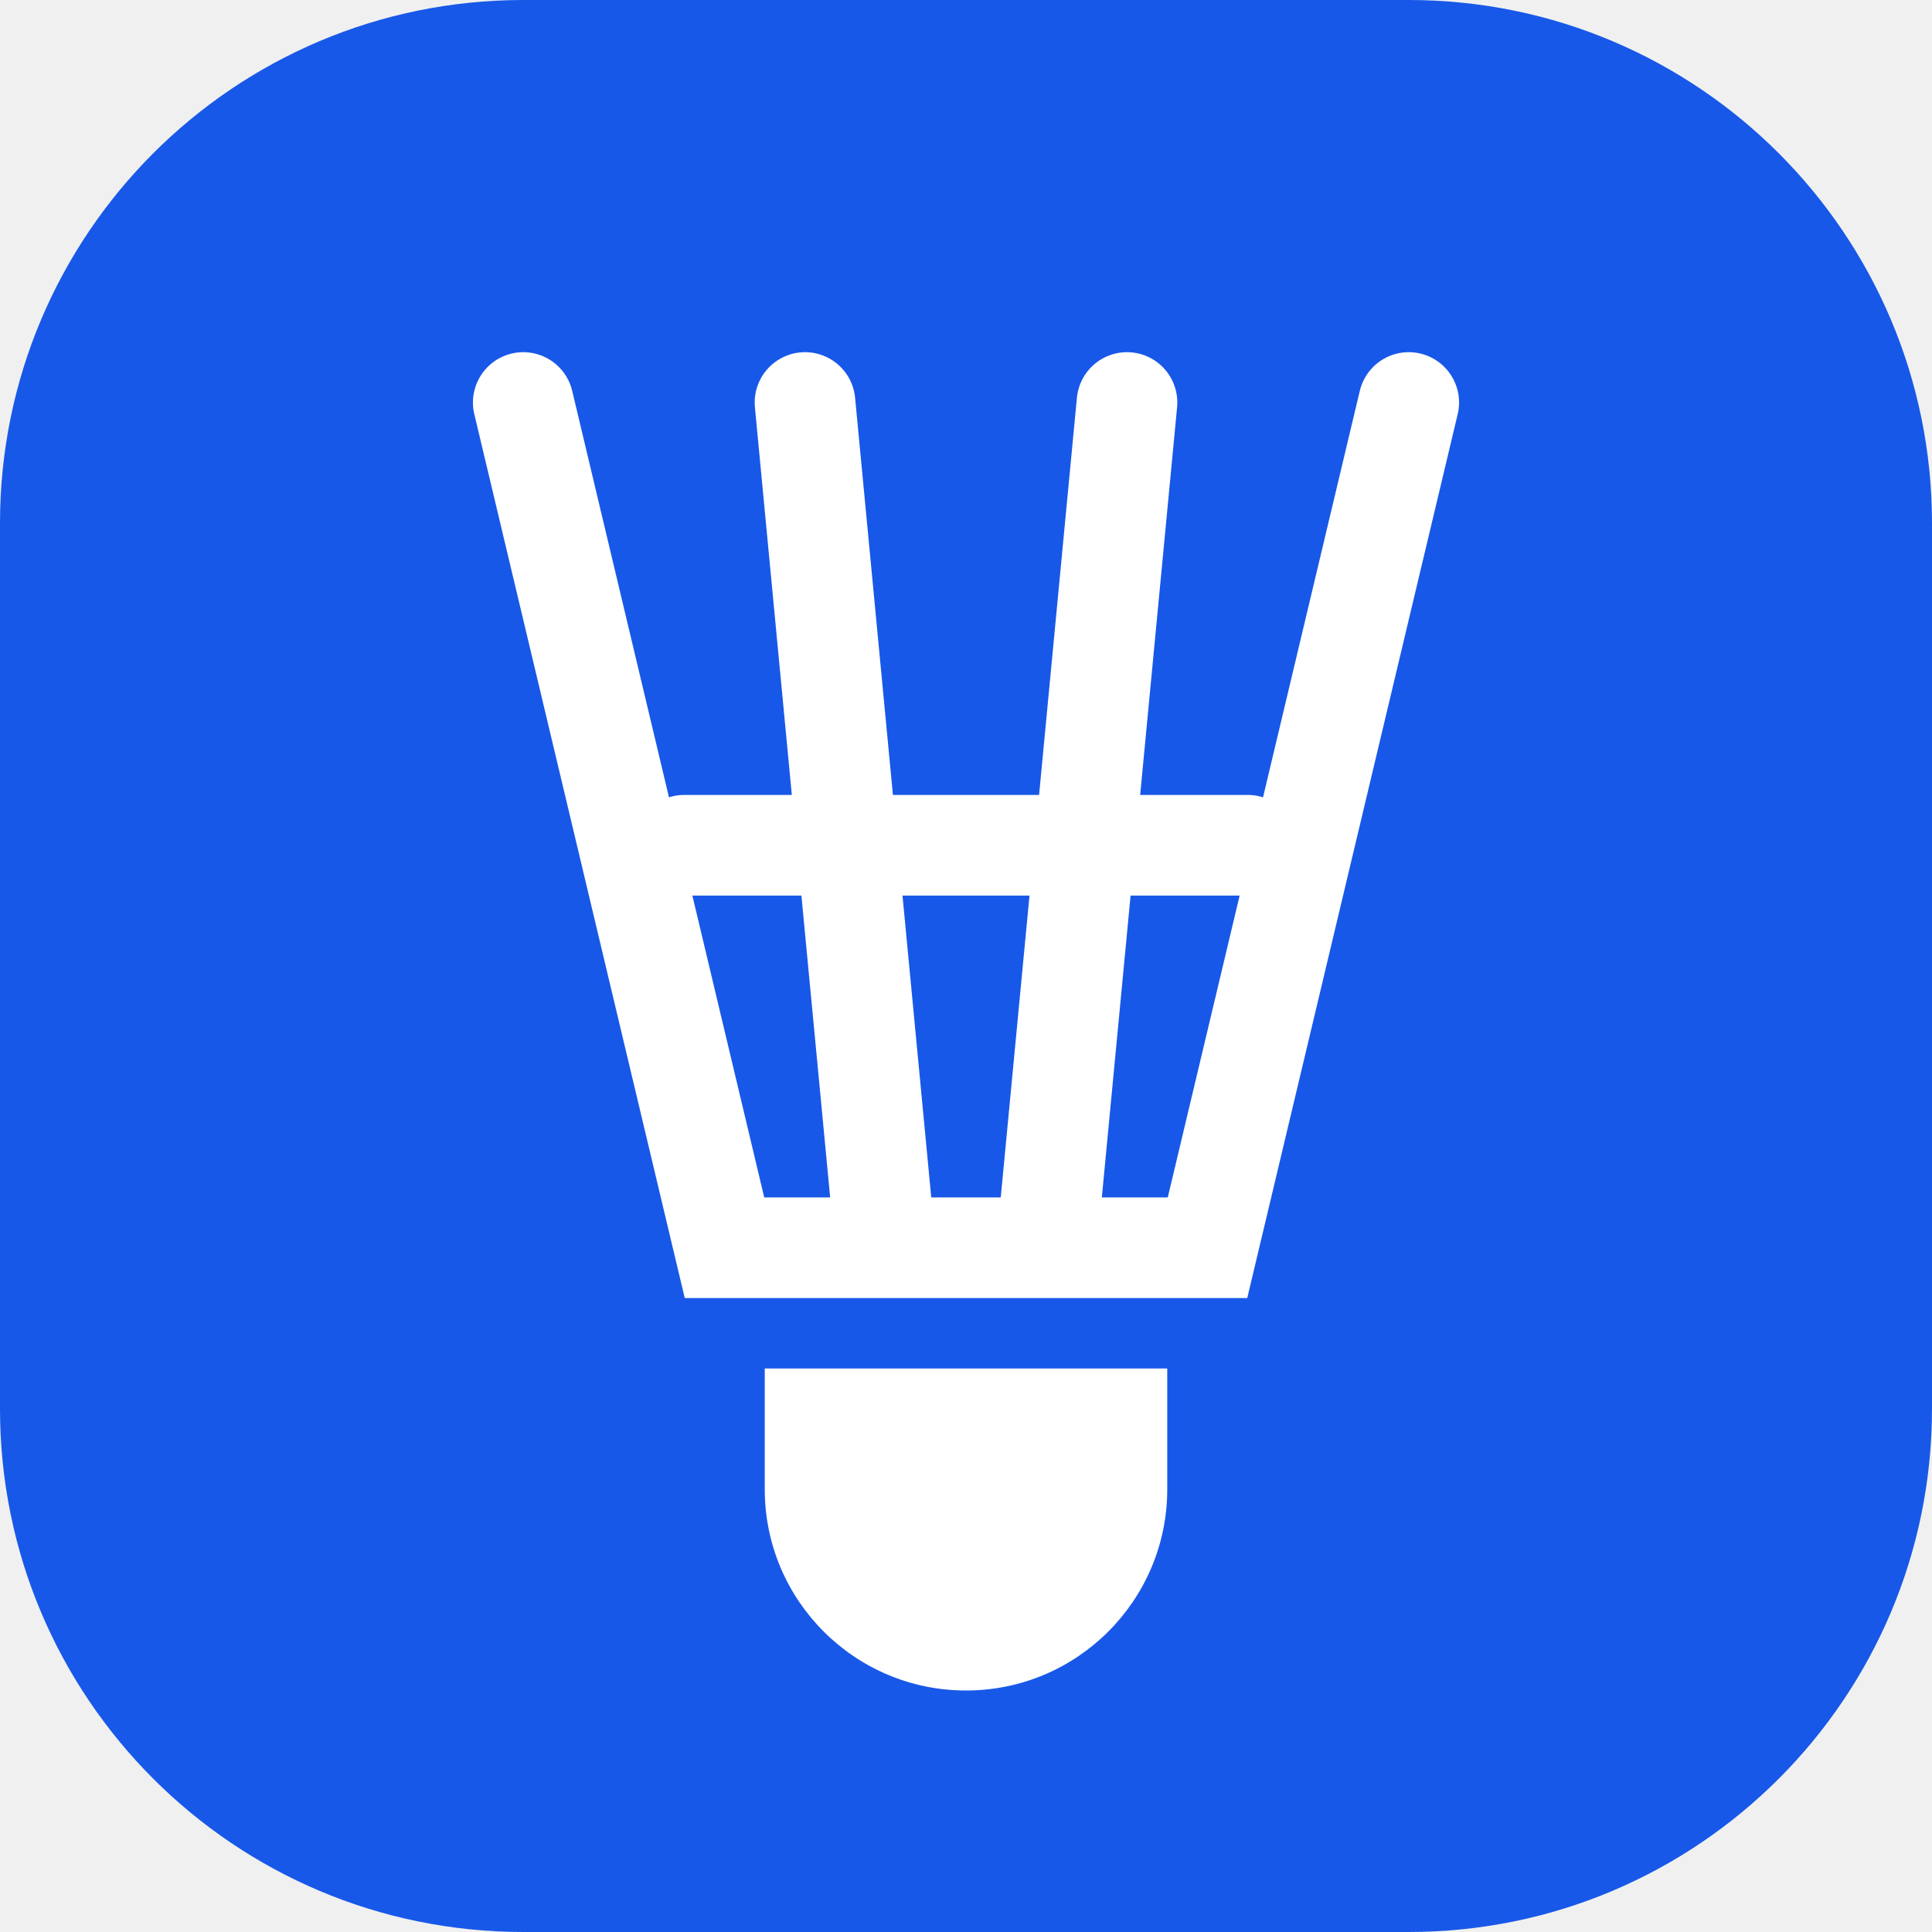
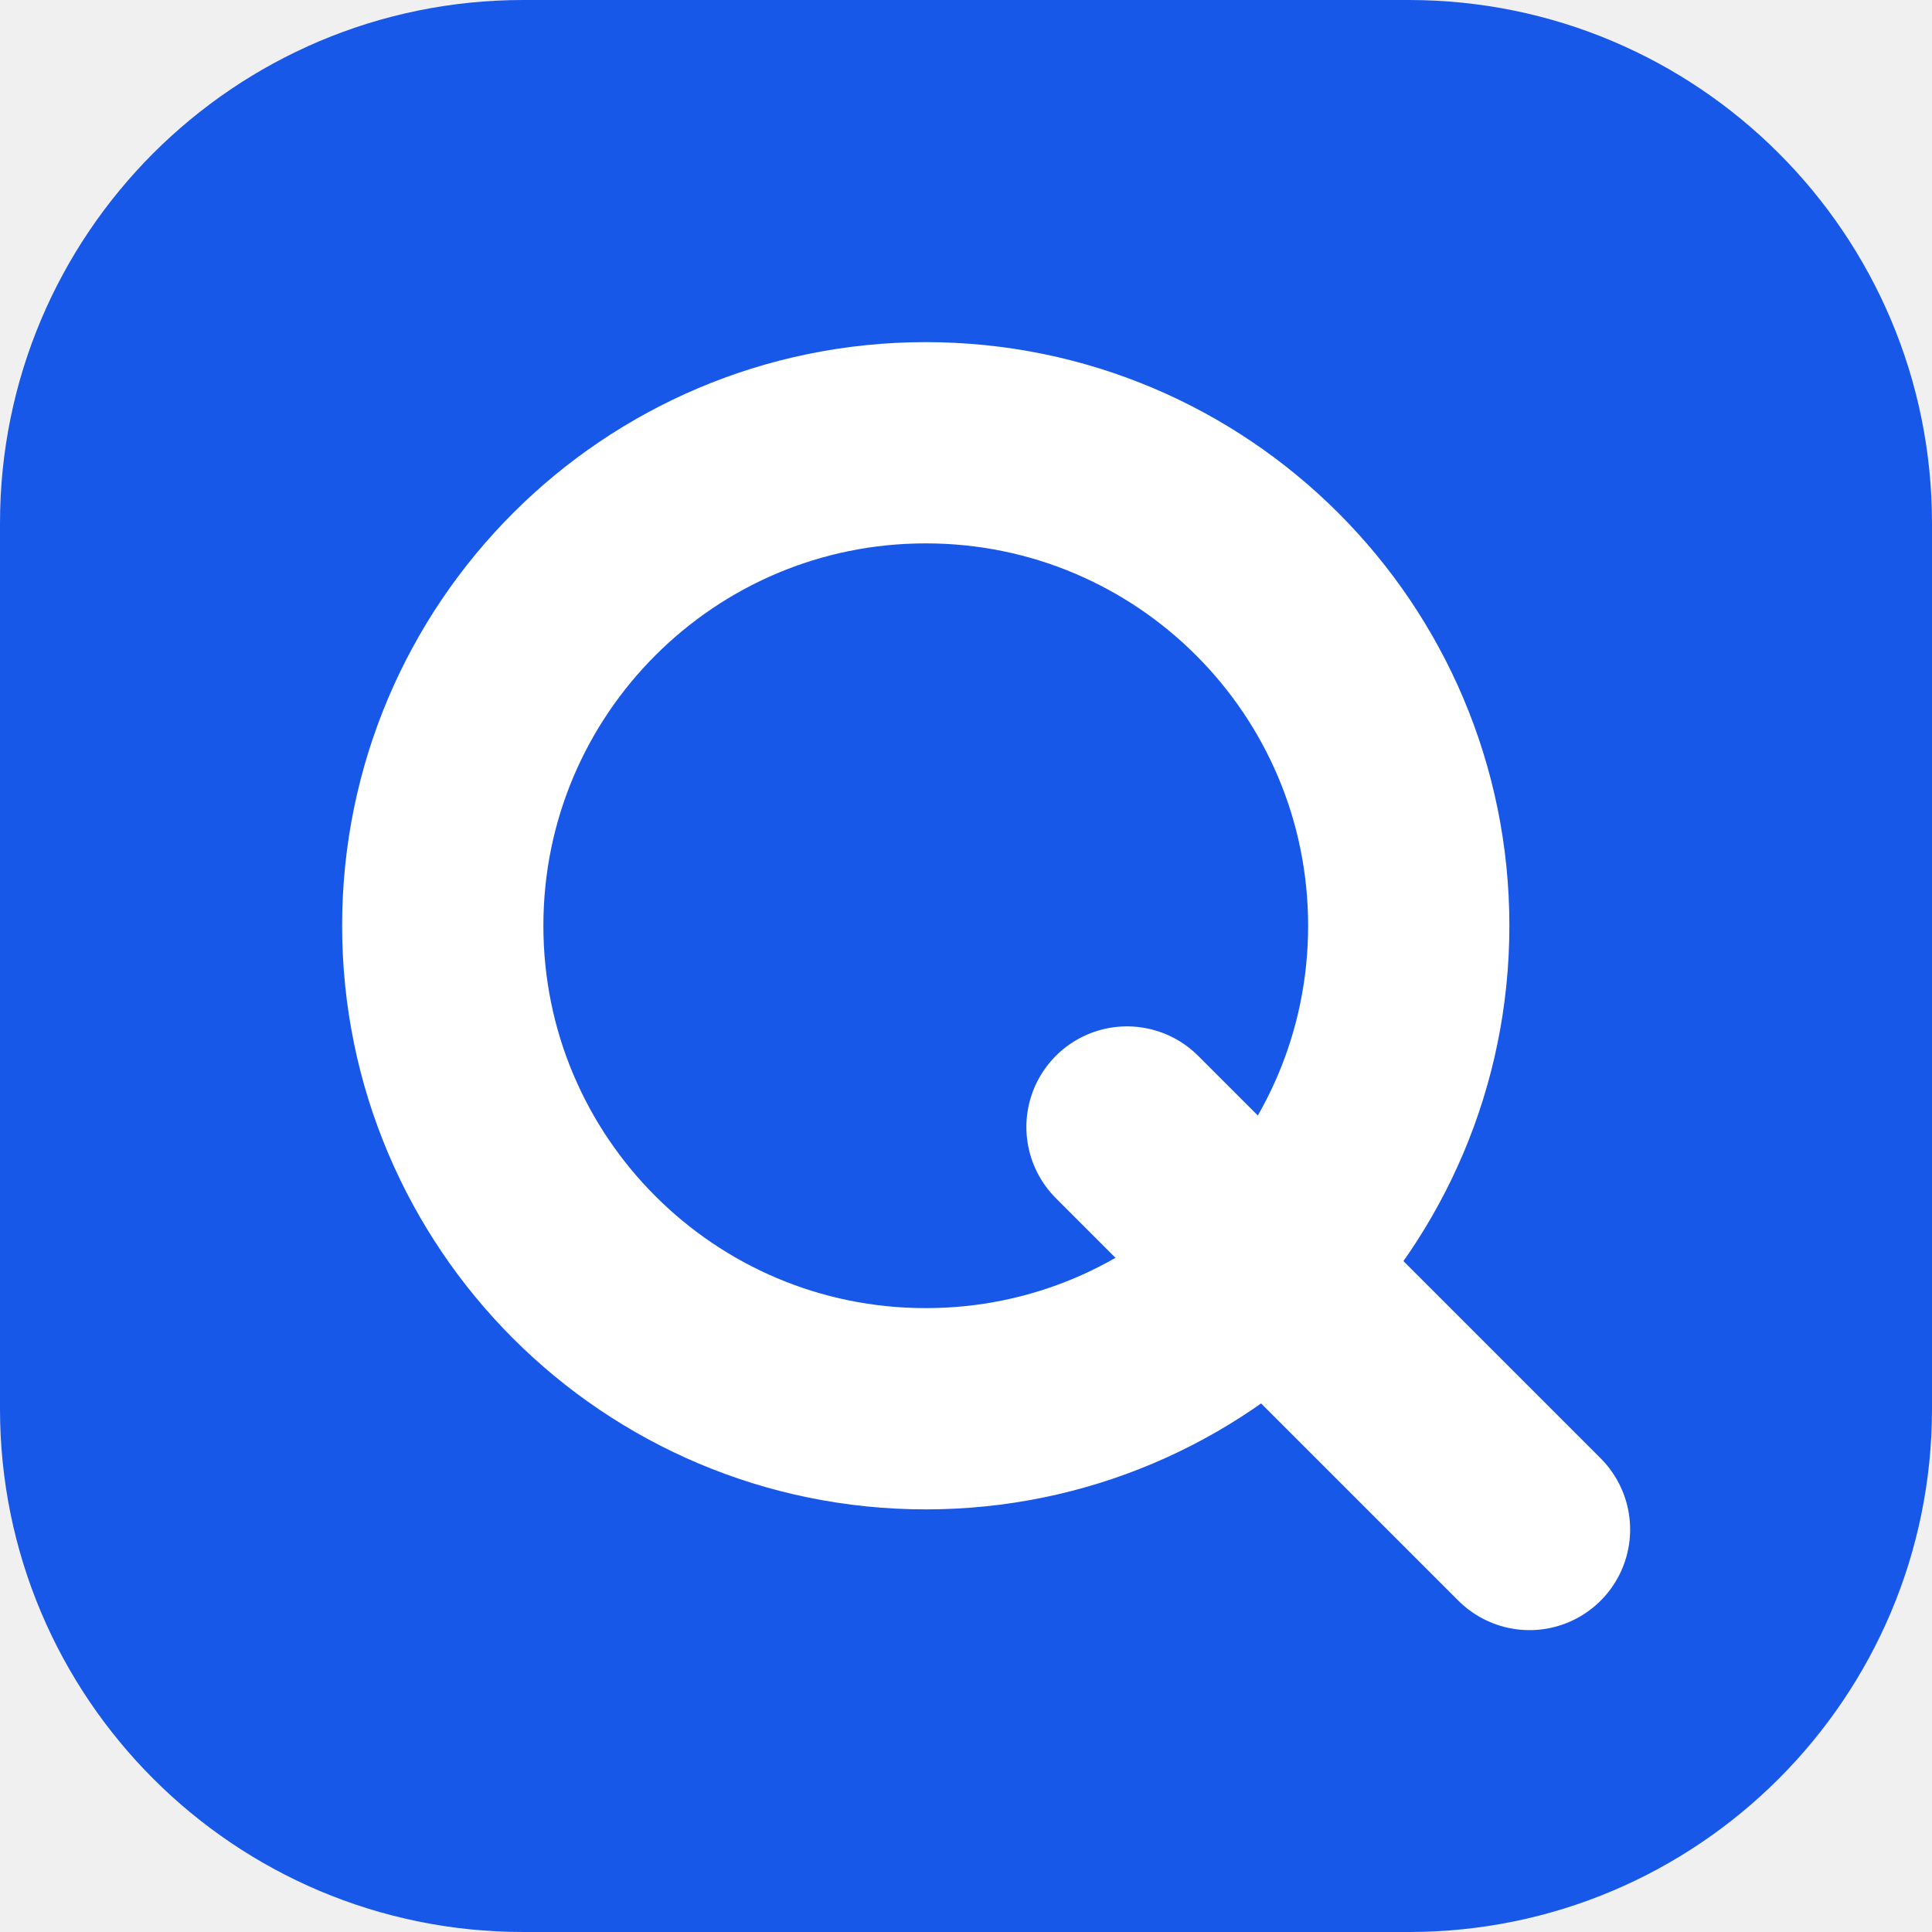
<svg xmlns="http://www.w3.org/2000/svg" viewBox="0 0 48 48">
  <rect width="48" height="48" rx="13" fill="#1858e8" />
-   <path d="m13 10 5 21h12l5-21M20 10l2 21m6-21-2 21M17 21h14" stroke="white" stroke-width="2.5" fill="none" stroke-linecap="round" />
-   <path d="M19 34h10v3a5 5 0 0 1-10 0z" fill="white" />
+   <circle cx="23" cy="23" r="12" fill="none" stroke="white" stroke-width="5" />
+   <path d="m28 28 10 10" stroke="white" stroke-width="5" stroke-linecap="round" />
</svg>
